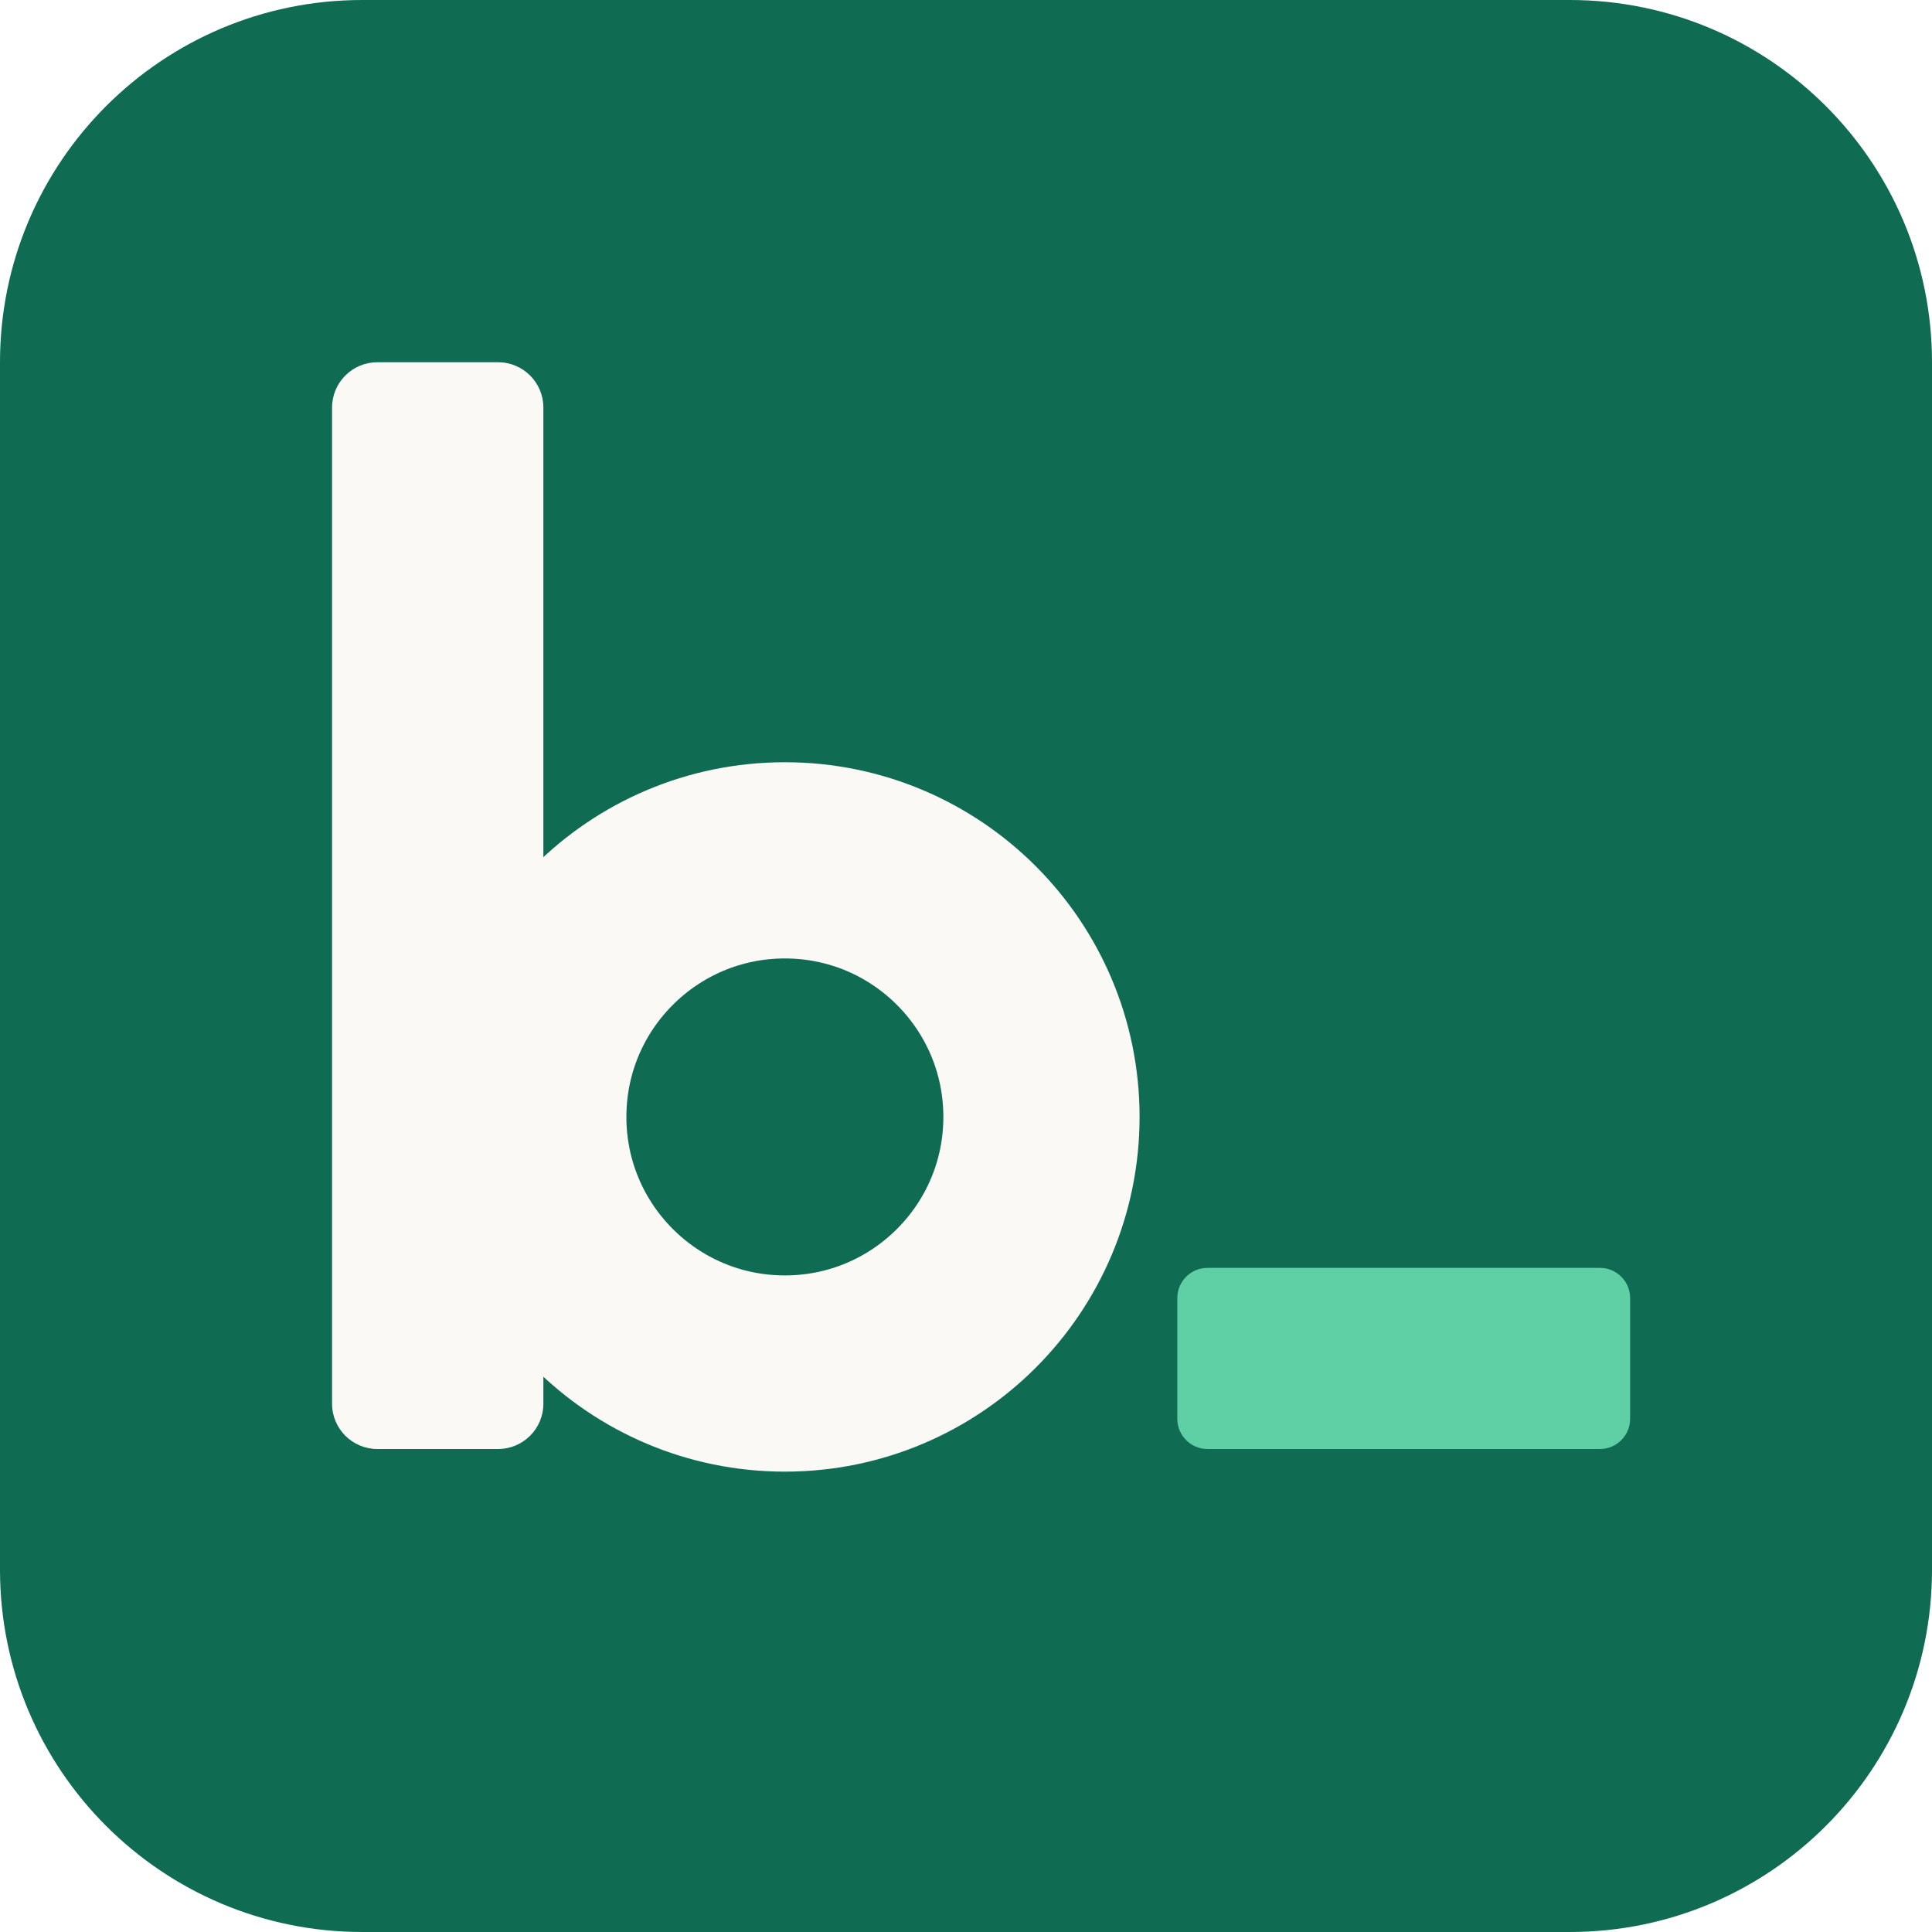
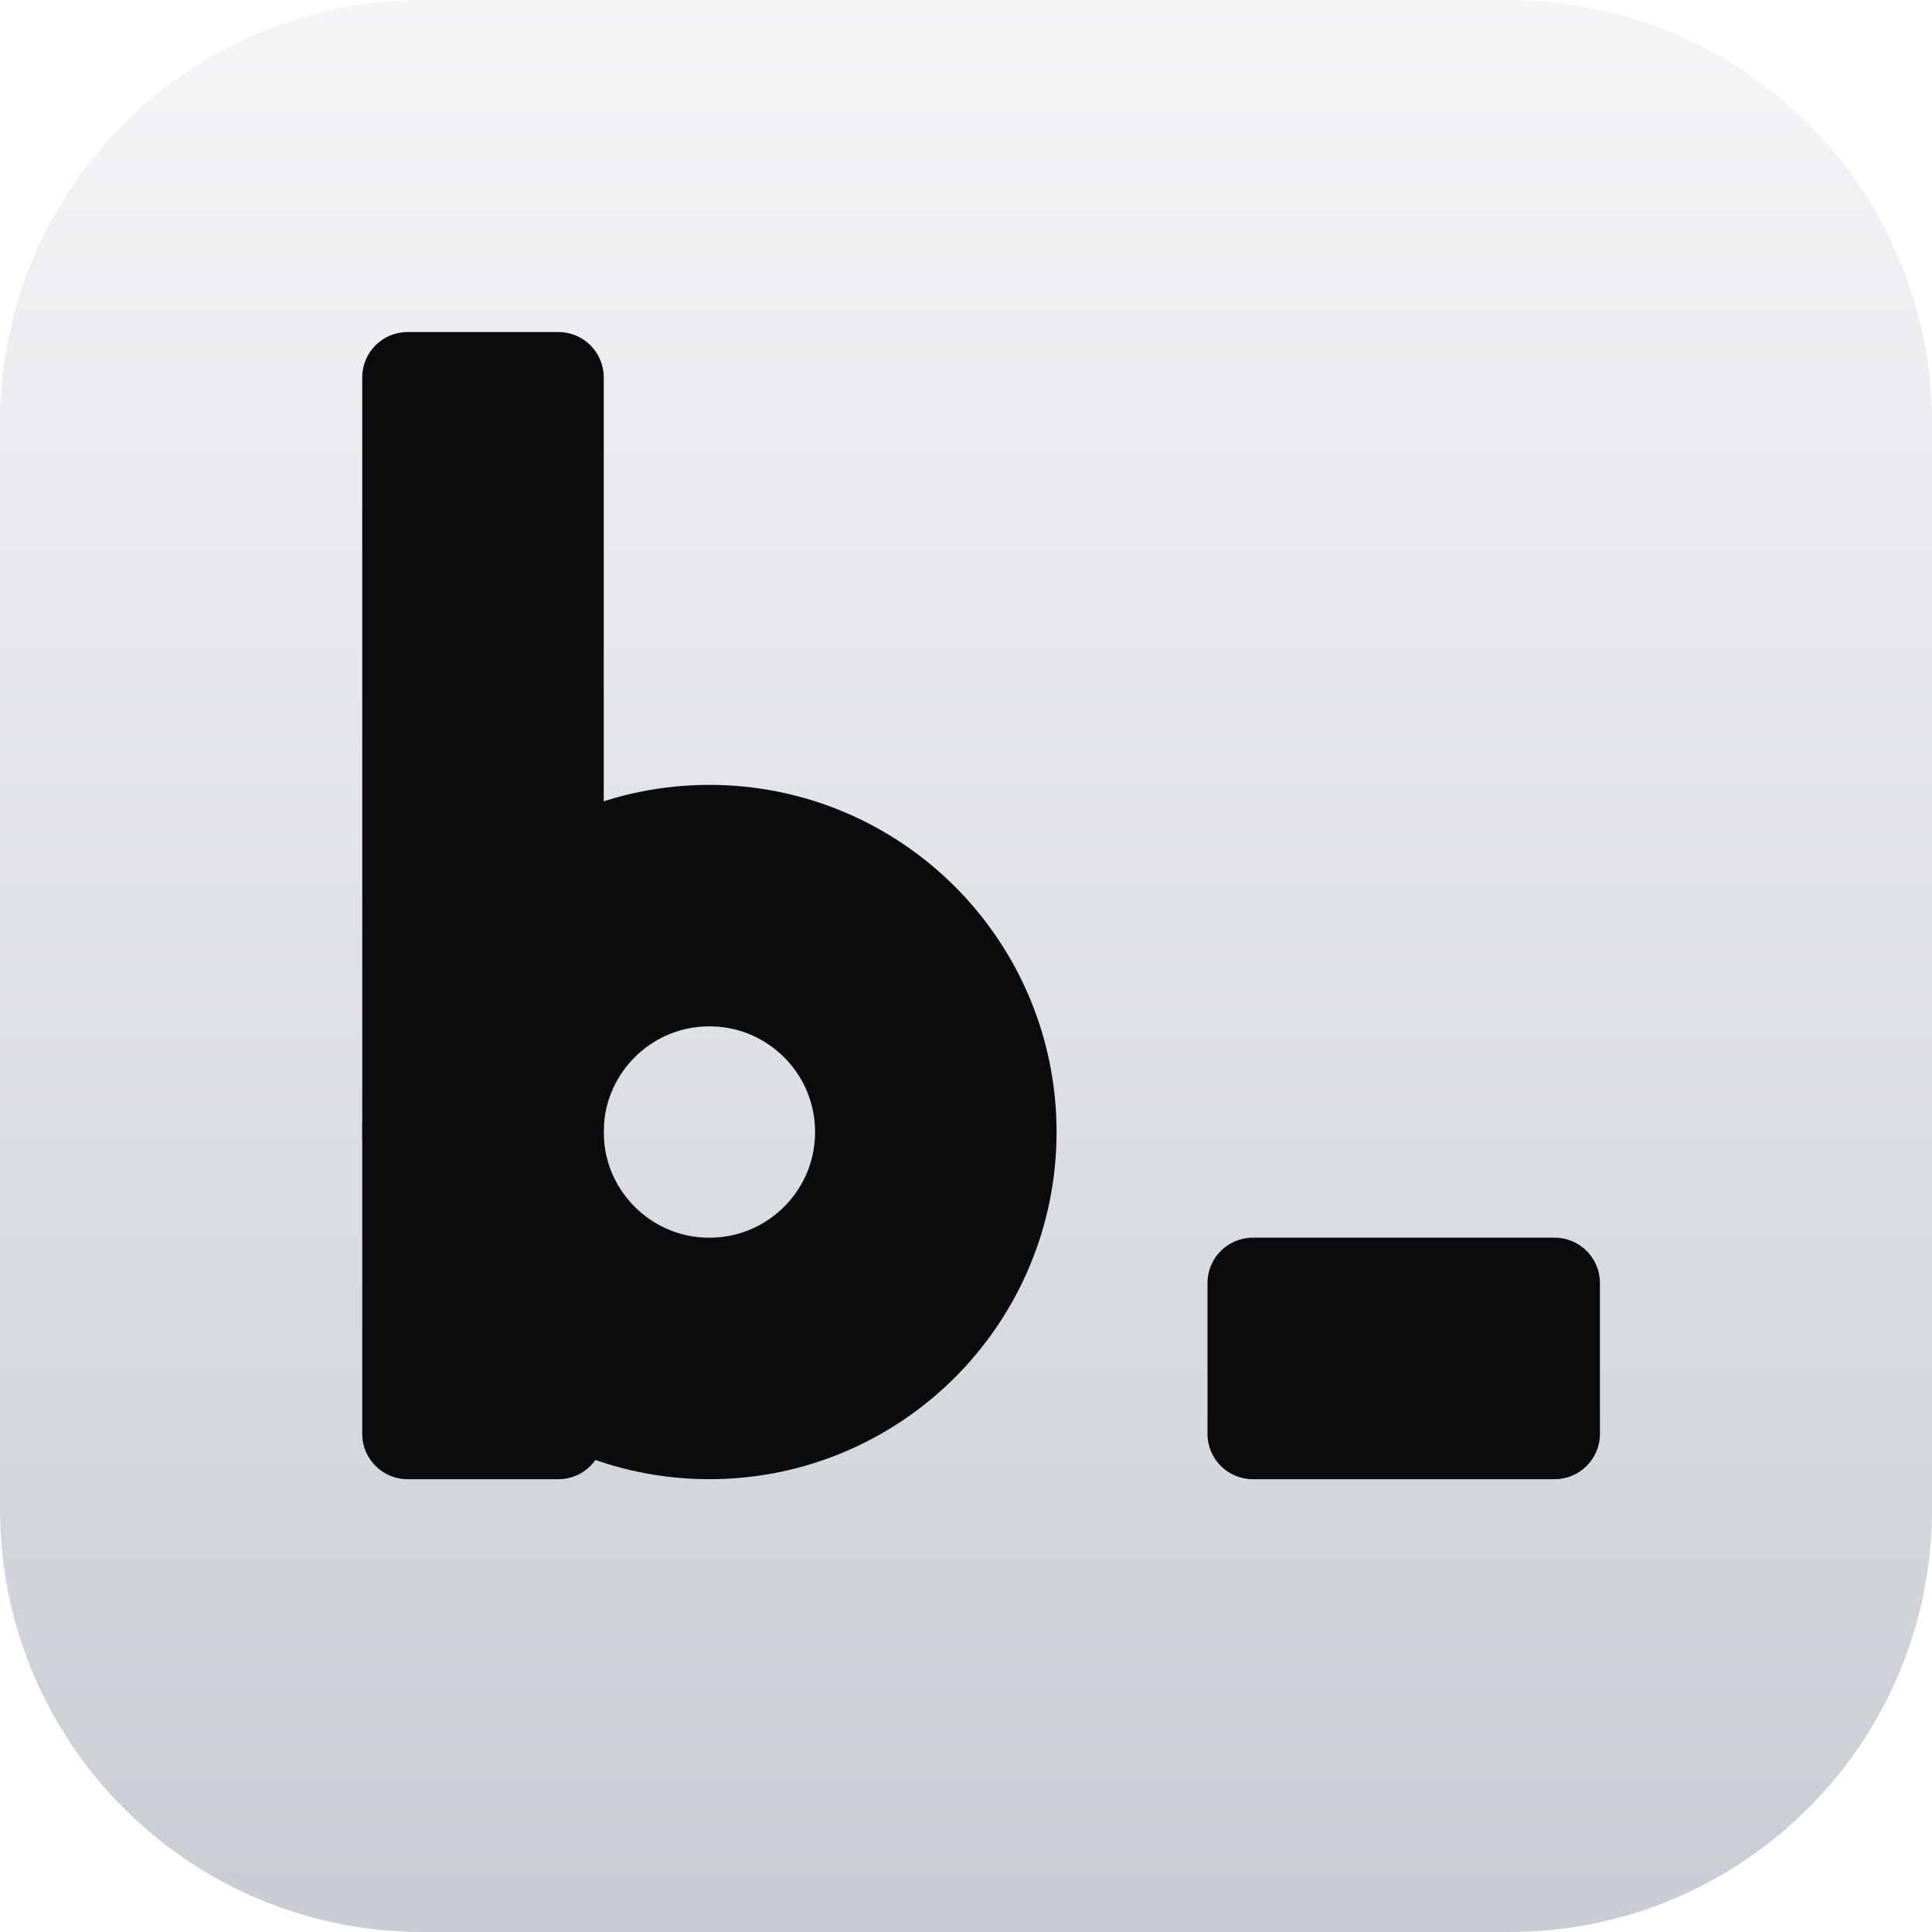
<svg xmlns="http://www.w3.org/2000/svg" viewBox="0 0 64 64">
-   <rect width="64" height="64" rx="12" fill="#0f6b52" />
-   <rect x="11" y="12" width="7" height="36" rx="1.5" fill="#faf9f6" />
-   <circle cx="26" cy="37" r="8.5" fill="none" stroke="#faf9f6" stroke-width="6.5" />
-   <rect x="39" y="42" width="15" height="6" rx="1" fill="#5fd0a6" />
+   <defs>
+     <linearGradient id="g" x1="0" y1="0" x2="0" y2="1">
+       <stop offset="0" stop-color="#F4F5F7" />
+       <stop offset="1" stop-color="#C9CDD3" />
+     </linearGradient>
+   </defs>
+   <rect width="64" height="64" rx="14" fill="url(#g)" />
+   <rect x="12" y="11" width="8" height="38" rx="1.5" fill="#0A0B0D" />
+   <circle cx="23.5" cy="37.5" r="7.5" fill="none" stroke="#0A0B0D" stroke-width="8" />
+   <rect x="40.0" y="41" width="13.0" height="8" rx="1.5" fill="#0A0B0D" />
</svg>
